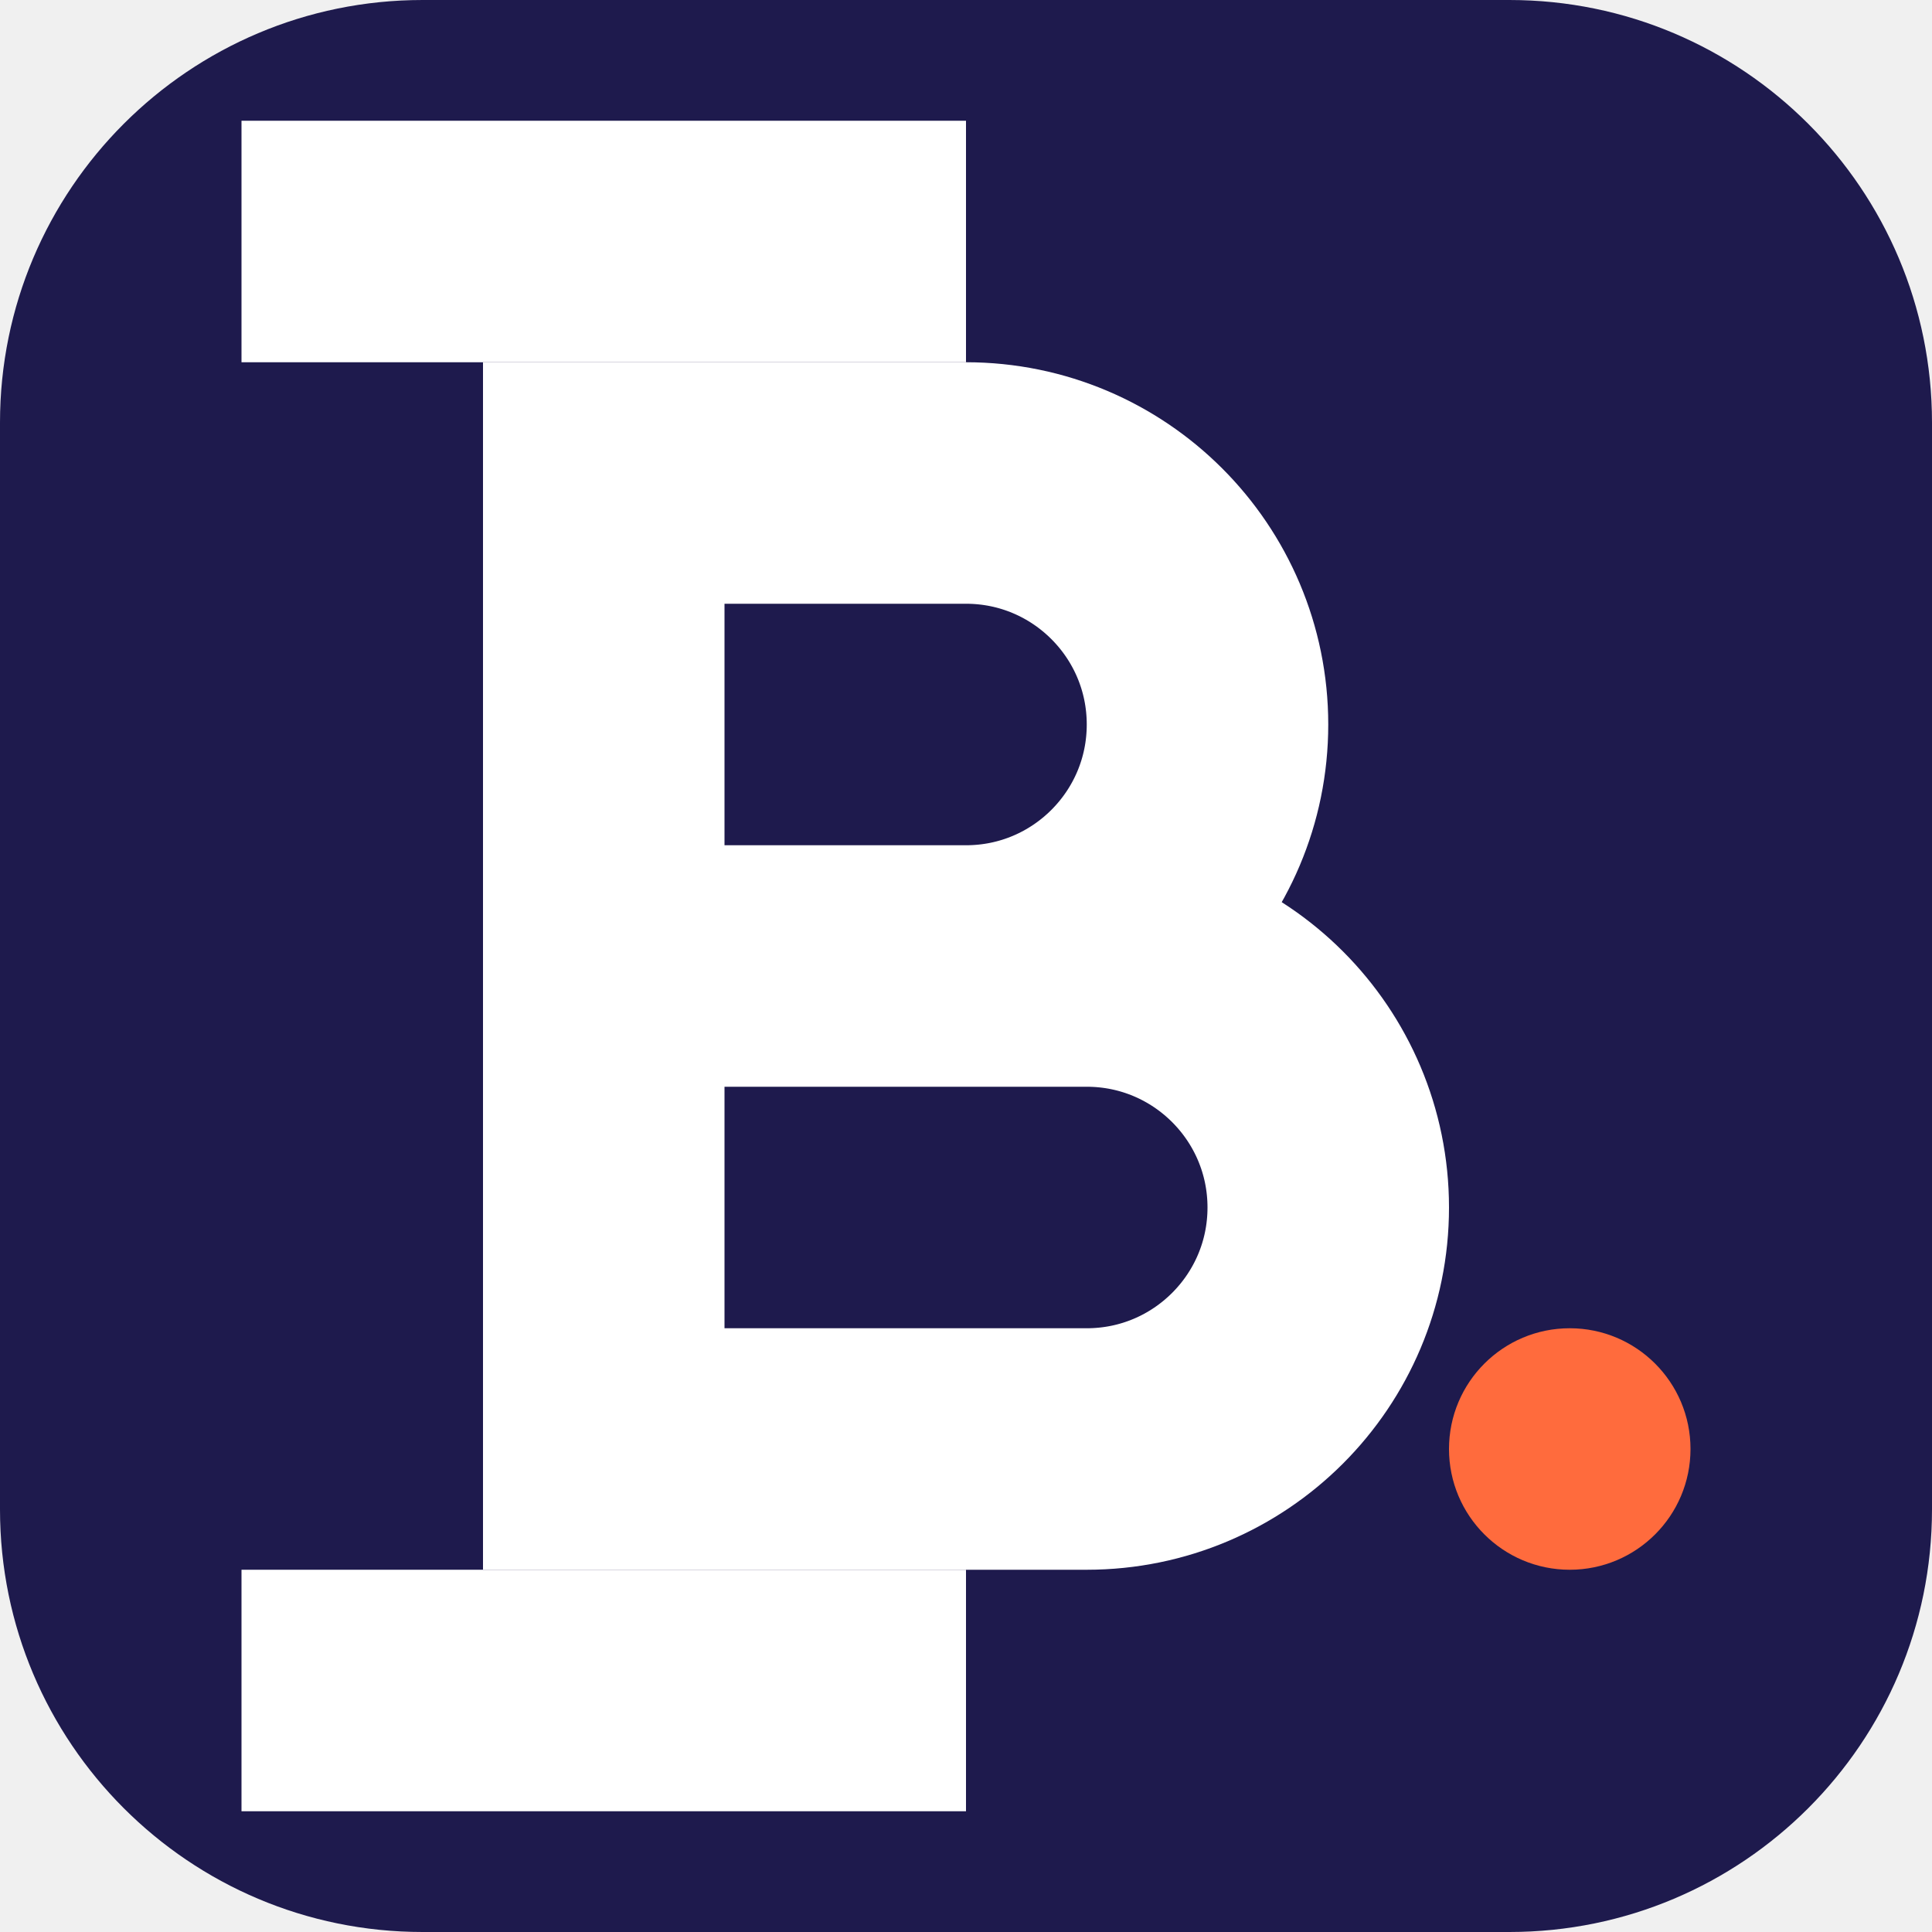
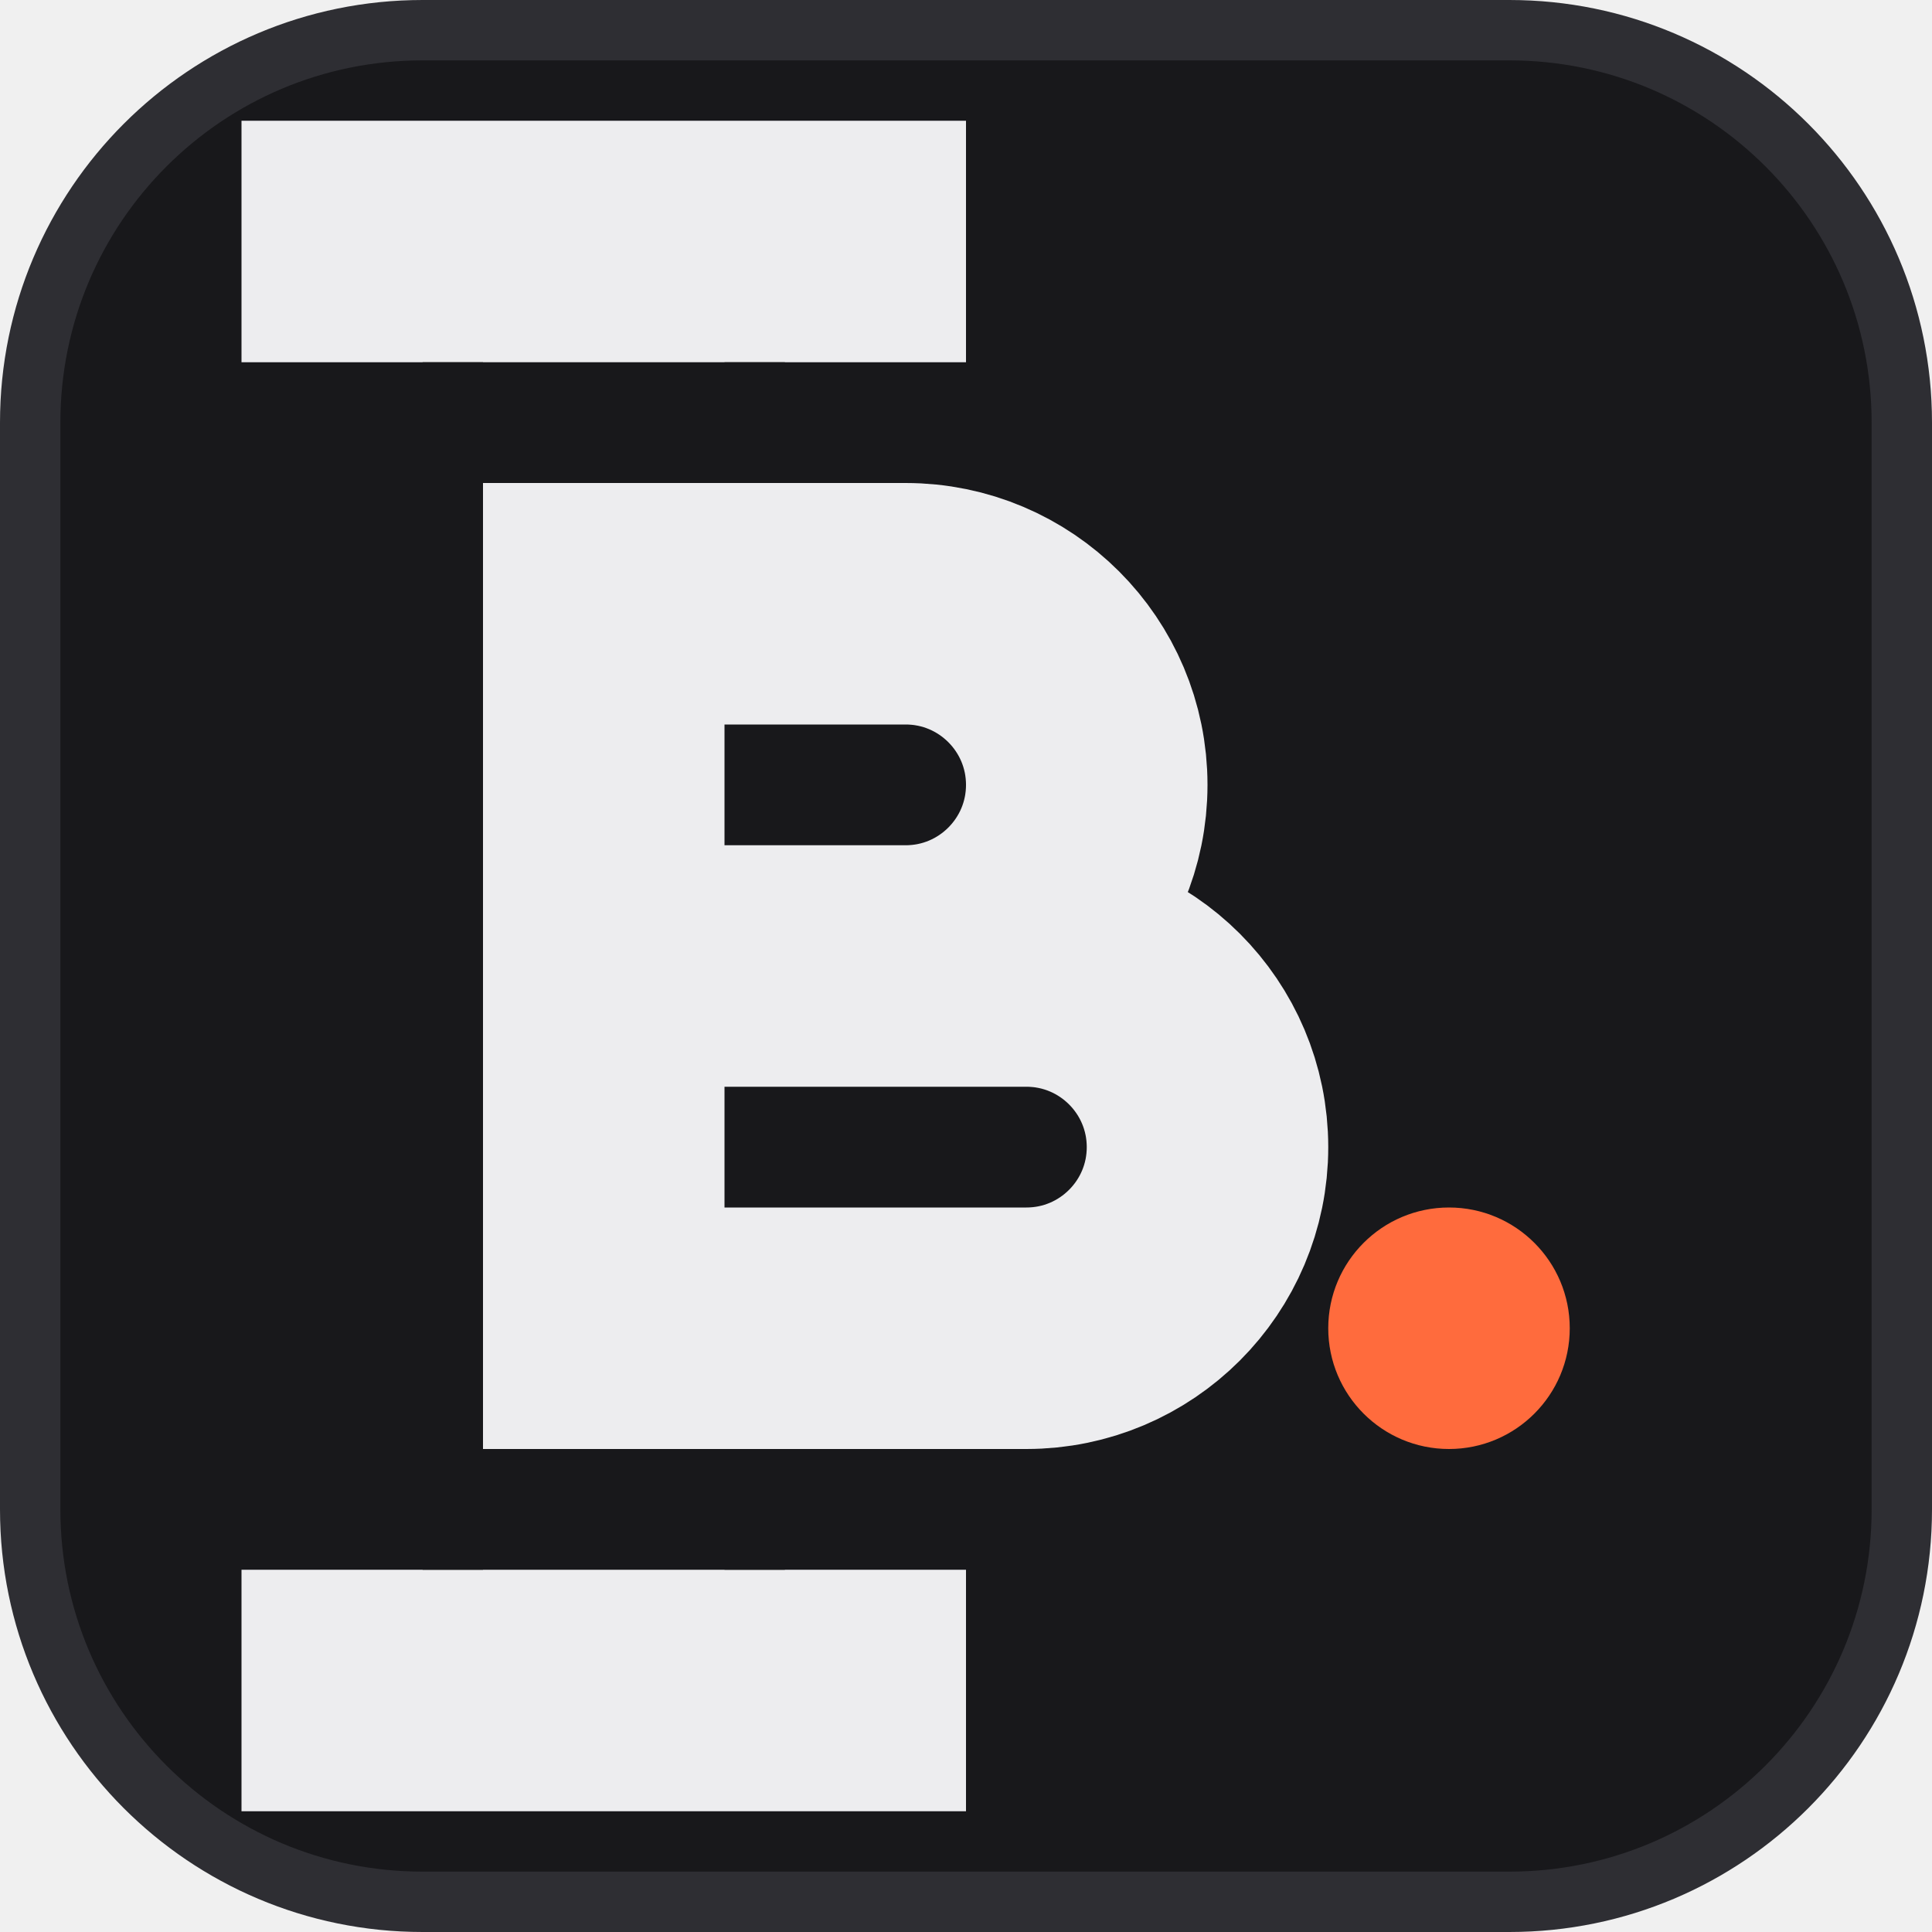
<svg xmlns="http://www.w3.org/2000/svg" viewBox="0 0 32 32">
-   <rect width="32" height="32" rx="7" fill="#1e1a4d" />
+   <rect x=".5" y=".5" width="31" height="31" rx="6.5" fill="#18181b" stroke="#2e2e33" vector-effect="non-scaling-stroke" />
  <g transform="translate(-2 0)">
-     <path d="M12 8h6a4 4 0 0 1 0 8h-6M12 16h8a4 4 0 0 1 0 8h-8M12 6v20" fill="none" stroke="#fff" stroke-width="4" />
-     <path d="M6 2h12v4H6zM6 26h12v4H6z" fill="#fff" />
+     <mask id="biy-ko" maskUnits="userSpaceOnUse" x="0" y="0" width="32" height="32">
+       <rect width="32" height="32" fill="#fff" />
+       <path d="M12 10h5a3 3 0 0 1 0 6h-5M12 16h7a3 3 0 0 1 0 6h-7M12 6v20" fill="none" stroke="#000" stroke-width="6" />
+     </mask>
+     <path d="M10 2h4v28h-4zM6 2h12v4H6zM6 26h12v4H6z" fill="#ededef" mask="url(#biy-ko)" />
+     <path d="M12 10h5a3 3 0 0 1 0 6h-5M12 16h7a3 3 0 0 1 0 6h-7" fill="none" stroke="#ededef" stroke-width="4" />
+     <path d="M10 8h4v16h-4z" fill="#ededef" />
  </g>
-   <circle cx="26" cy="24" r="2" fill="#ff6b3d" />
+   <circle cx="24" cy="22" r="2" fill="#ff6b3d" />
</svg>
